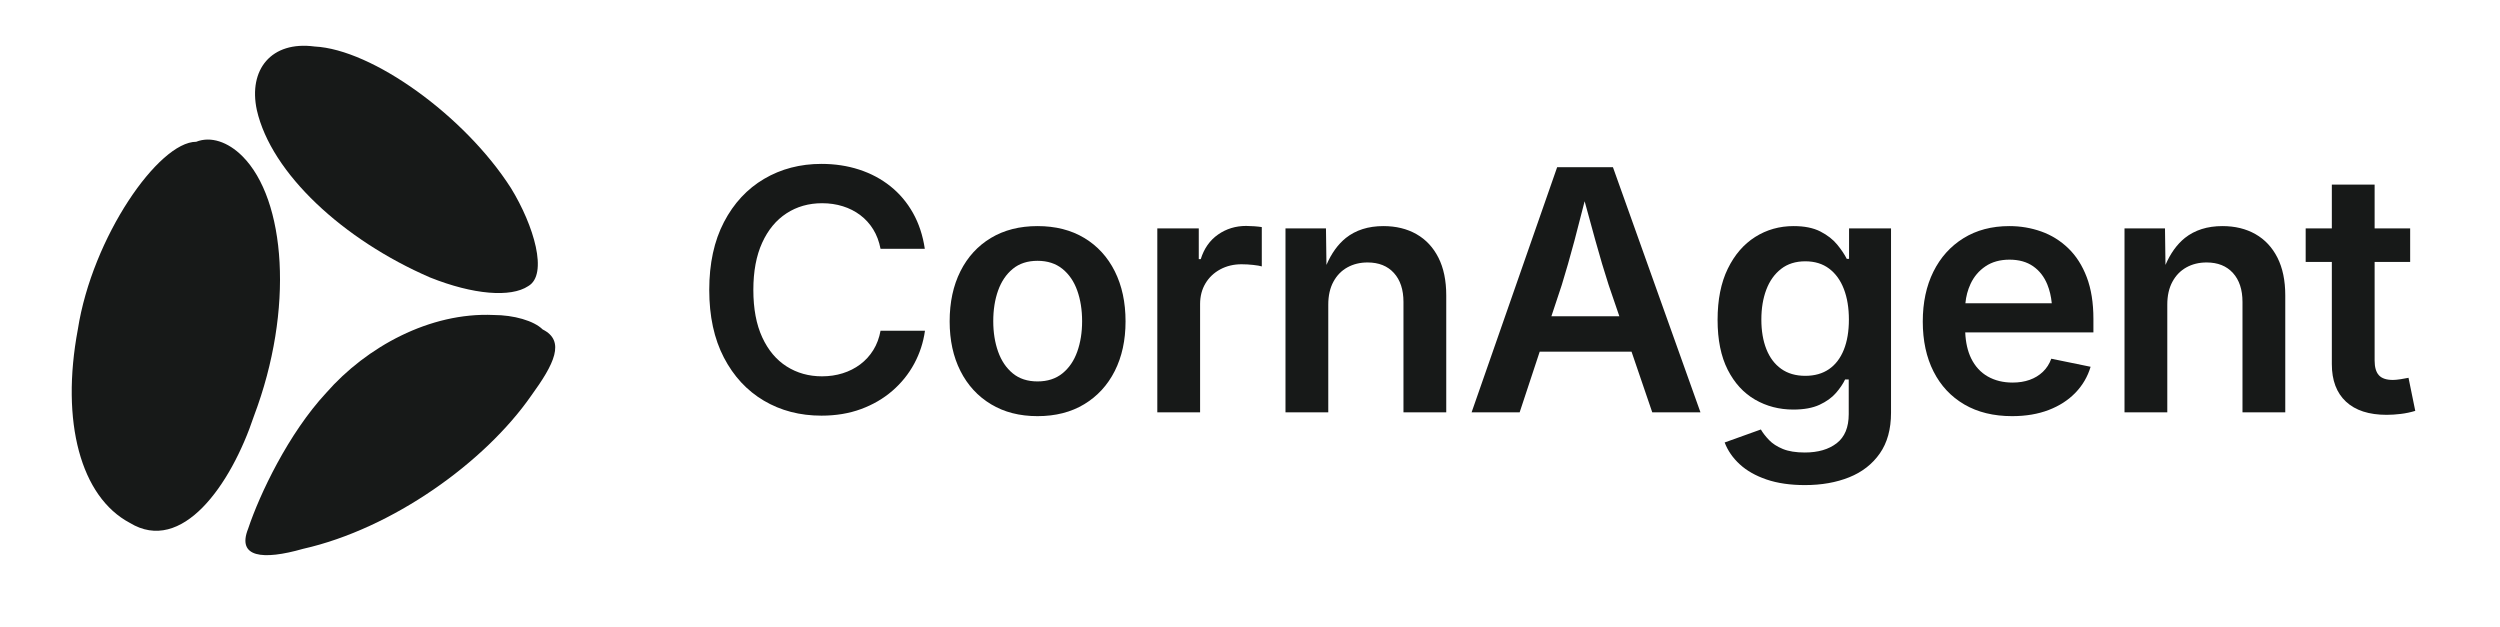
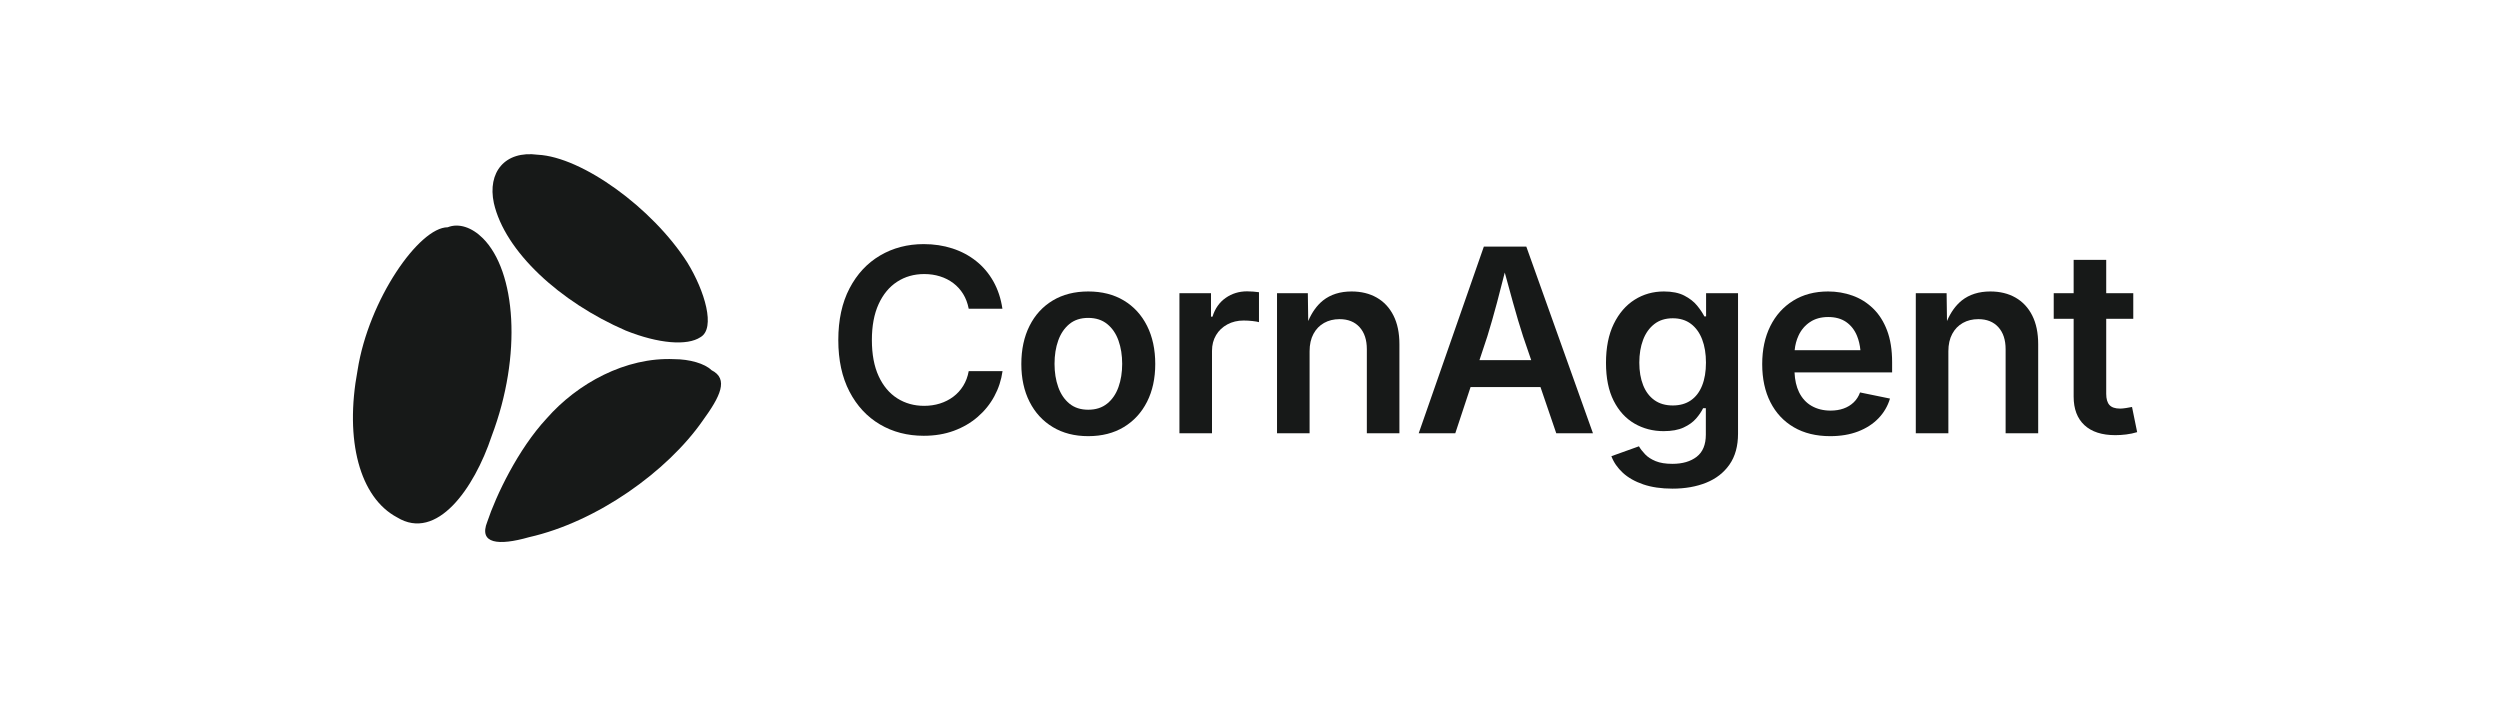
- <svg xmlns="http://www.w3.org/2000/svg" width="638" height="160" viewBox="0 0 638 160" role="img" aria-labelledby="title desc">
+ <svg xmlns="http://www.w3.org/2000/svg" width="838" height="240" viewBox="-100 -40 838 240" role="img" aria-labelledby="title desc">
  <g fill="#171918" transform="translate(0 -3.32)">
    <g transform="scale(.625)">
      <path d="M80.113 63.202C64.788 63.202 37.675 102.103 31.781 139.826C24.708 177.549 32.959 208.198 53 218.808C74.219 231.775 94.259 203.483 103.689 175.191C120.193 131.574 116.656 86.778 98.974 69.096C93.08 63.202 86.007 60.844 80.113 63.202Z" />
      <path d="M128.445 24.3C110.762 21.943 101.332 33.731 104.868 50.235C110.762 76.169 140.233 103.282 175.598 118.607C193.281 125.68 208.605 126.859 215.678 122.143C223.93 117.428 218.036 97.388 208.605 82.063C189.744 52.592 152.021 25.479 128.445 24.3Z" />
      <path d="M201.532 133.932C175.598 132.753 149.664 146.899 133.16 165.76C117.835 182.264 106.047 207.019 101.332 221.165C96.616 232.954 107.226 234.132 123.729 229.417C160.273 221.165 197.996 194.052 216.857 166.939C226.288 153.972 231.003 144.541 221.573 139.826C218.036 136.289 209.784 133.932 201.532 133.932Z" />
    </g>
    <g transform="translate(0 6.13)">
      <path d="M209.639 103.264Q201.408 103.264 194.941 99.442Q188.475 95.621 184.737 88.44Q181 81.26 181 71.182Q181 61.062 184.758 53.86Q188.517 46.658 195.004 42.837Q201.492 39.016 209.639 39.016Q214.762 39.016 219.234 40.464Q223.706 41.913 227.212 44.706Q230.719 47.498 232.986 51.529Q235.254 55.561 236.01 60.684H224.714Q224.168 57.87 222.845 55.729Q221.522 53.587 219.549 52.096Q217.575 50.605 215.098 49.829Q212.62 49.052 209.807 49.052Q204.684 49.052 200.715 51.634Q196.747 54.217 194.5 59.151Q192.254 64.085 192.254 71.182Q192.254 78.362 194.521 83.275Q196.789 88.188 200.757 90.708Q204.726 93.228 209.765 93.228Q212.578 93.228 215.056 92.451Q217.533 91.674 219.528 90.183Q221.522 88.692 222.866 86.53Q224.21 84.367 224.714 81.596H236.052Q235.422 86.089 233.301 90.015Q231.181 93.941 227.737 96.923Q224.294 99.904 219.738 101.584Q215.182 103.264 209.639 103.264Z" />
      <path d="M264.774 103.39Q257.93 103.39 252.891 100.345Q247.852 97.301 245.101 91.863Q242.351 86.425 242.351 79.202Q242.351 71.896 245.101 66.416Q247.852 60.936 252.891 57.912Q257.93 54.889 264.774 54.889Q271.661 54.889 276.7 57.912Q281.739 60.936 284.49 66.416Q287.24 71.896 287.24 79.202Q287.24 86.425 284.49 91.863Q281.739 97.301 276.7 100.345Q271.661 103.39 264.774 103.39ZM264.774 94.529Q268.596 94.529 271.136 92.472Q273.677 90.414 274.916 86.929Q276.154 83.443 276.154 79.16Q276.154 74.835 274.916 71.35Q273.677 67.864 271.136 65.807Q268.596 63.749 264.774 63.749Q260.953 63.749 258.455 65.807Q255.956 67.864 254.717 71.329Q253.479 74.793 253.479 79.16Q253.479 83.443 254.717 86.929Q255.956 90.414 258.455 92.472Q260.953 94.529 264.774 94.529Z" />
      <path d="M295.345 102.424V55.477H305.927V63.329H306.431Q307.69 59.256 310.84 57.051Q313.989 54.847 318.021 54.847Q318.944 54.847 320.078 54.931Q321.212 55.015 322.01 55.141V65.177Q321.338 64.967 319.826 64.799Q318.314 64.631 316.845 64.631Q313.821 64.631 311.407 65.933Q308.992 67.234 307.627 69.523Q306.263 71.812 306.263 74.793V102.424Z" />
      <path d="M338.975 74.919V102.424H328.057V55.477H338.387L338.513 64.799Q340.402 60.39 343.468 57.912Q347.289 54.889 353.042 54.889Q357.871 54.889 361.482 56.946Q365.094 59.004 367.088 62.951Q369.083 66.898 369.083 72.567V102.424H358.165V74.247Q358.165 69.544 355.729 66.856Q353.294 64.169 349.011 64.169Q346.113 64.169 343.846 65.429Q341.578 66.688 340.276 69.103Q338.975 71.518 338.975 74.919Z" />
      <path d="M375.55 102.424 397.386 39.855H411.621L433.961 102.424H421.657L416.366 86.929H392.935L387.812 102.424ZM413.259 77.9 410.529 69.922Q408.892 64.883 407.128 58.5Q405.868 53.965 404.398 48.548Q403.013 54.049 401.795 58.626Q400.073 65.051 398.562 69.922L395.916 77.9Z" />
      <path d="M460.626 120.984Q454.999 120.984 450.821 119.557Q446.643 118.129 443.976 115.672Q441.31 113.216 440.134 110.108L449.372 106.791Q450.128 108.093 451.451 109.479Q452.773 110.864 454.978 111.767Q457.183 112.67 460.584 112.67Q465.665 112.67 468.73 110.297Q471.796 107.925 471.796 102.886V94.025H470.872Q470.074 95.705 468.521 97.49Q466.967 99.274 464.342 100.492Q461.718 101.71 457.645 101.71Q452.27 101.71 447.881 99.169Q443.493 96.629 440.911 91.548Q438.328 86.467 438.328 78.824Q438.328 71.098 440.932 65.765Q443.535 60.432 447.923 57.66Q452.312 54.889 457.729 54.889Q461.886 54.889 464.573 56.274Q467.261 57.66 468.856 59.613Q470.452 61.565 471.292 63.245H471.88V55.477H482.588V102.55Q482.588 108.807 479.732 112.901Q476.877 116.995 471.922 118.99Q466.967 120.984 460.626 120.984ZM460.71 93.102Q464.279 93.102 466.757 91.401Q469.234 89.7 470.536 86.467Q471.838 83.233 471.838 78.74Q471.838 74.289 470.557 70.951Q469.276 67.612 466.799 65.744Q464.321 63.875 460.71 63.875Q457.015 63.875 454.516 65.828Q452.018 67.78 450.758 71.119Q449.498 74.457 449.498 78.74Q449.498 83.065 450.779 86.299Q452.06 89.532 454.558 91.317Q457.057 93.102 460.71 93.102Z" />
      <path d="M513.494 103.39Q506.397 103.39 501.295 100.408Q496.193 97.427 493.443 92.01Q490.692 86.593 490.692 79.244Q490.692 71.979 493.401 66.521Q496.109 61.062 501.085 57.975Q506.062 54.889 512.78 54.889Q517.063 54.889 520.948 56.274Q524.832 57.66 527.834 60.558Q530.837 63.455 532.538 67.927Q534.238 72.399 534.238 78.572V82.016H501.526Q501.694 85.879 503.038 88.65Q504.55 91.716 507.279 93.27Q510.009 94.823 513.62 94.823Q516.014 94.823 517.966 94.13Q519.919 93.438 521.347 92.073Q522.774 90.708 523.488 88.734L533.524 90.792Q532.391 94.571 529.661 97.406Q526.932 100.24 522.837 101.815Q518.743 103.39 513.494 103.39ZM501.568 74.583H523.614Q523.362 71.979 522.48 69.796Q521.263 66.814 518.848 65.135Q516.434 63.455 512.822 63.455Q509.211 63.455 506.691 65.156Q504.172 66.856 502.87 69.67Q501.82 71.938 501.568 74.583Z" />
      <path d="M553.093 74.919V102.424H542.175V55.477H552.505L552.631 64.799Q554.521 60.39 557.586 57.912Q561.407 54.889 567.16 54.889Q571.989 54.889 575.601 56.946Q579.212 59.004 581.207 62.951Q583.201 66.898 583.201 72.567V102.424H572.283V74.247Q572.283 69.544 569.848 66.856Q567.412 64.169 563.129 64.169Q560.231 64.169 557.964 65.429Q555.696 66.688 554.395 69.103Q553.093 71.518 553.093 74.919Z" />
      <path d="M615.073 55.477V64.043H606.003V89.196Q606.003 91.758 607.095 92.955Q608.187 94.151 610.664 94.151Q611.42 94.151 612.659 93.962Q613.897 93.773 614.653 93.605L616.375 102.046Q614.569 102.592 612.68 102.823Q610.79 103.054 609.068 103.054Q602.308 103.054 598.696 99.694Q595.085 96.335 595.085 90.12V64.043H588.408V55.477H595.085V44.307H606.003V55.477Z" />
    </g>
  </g>
</svg>
